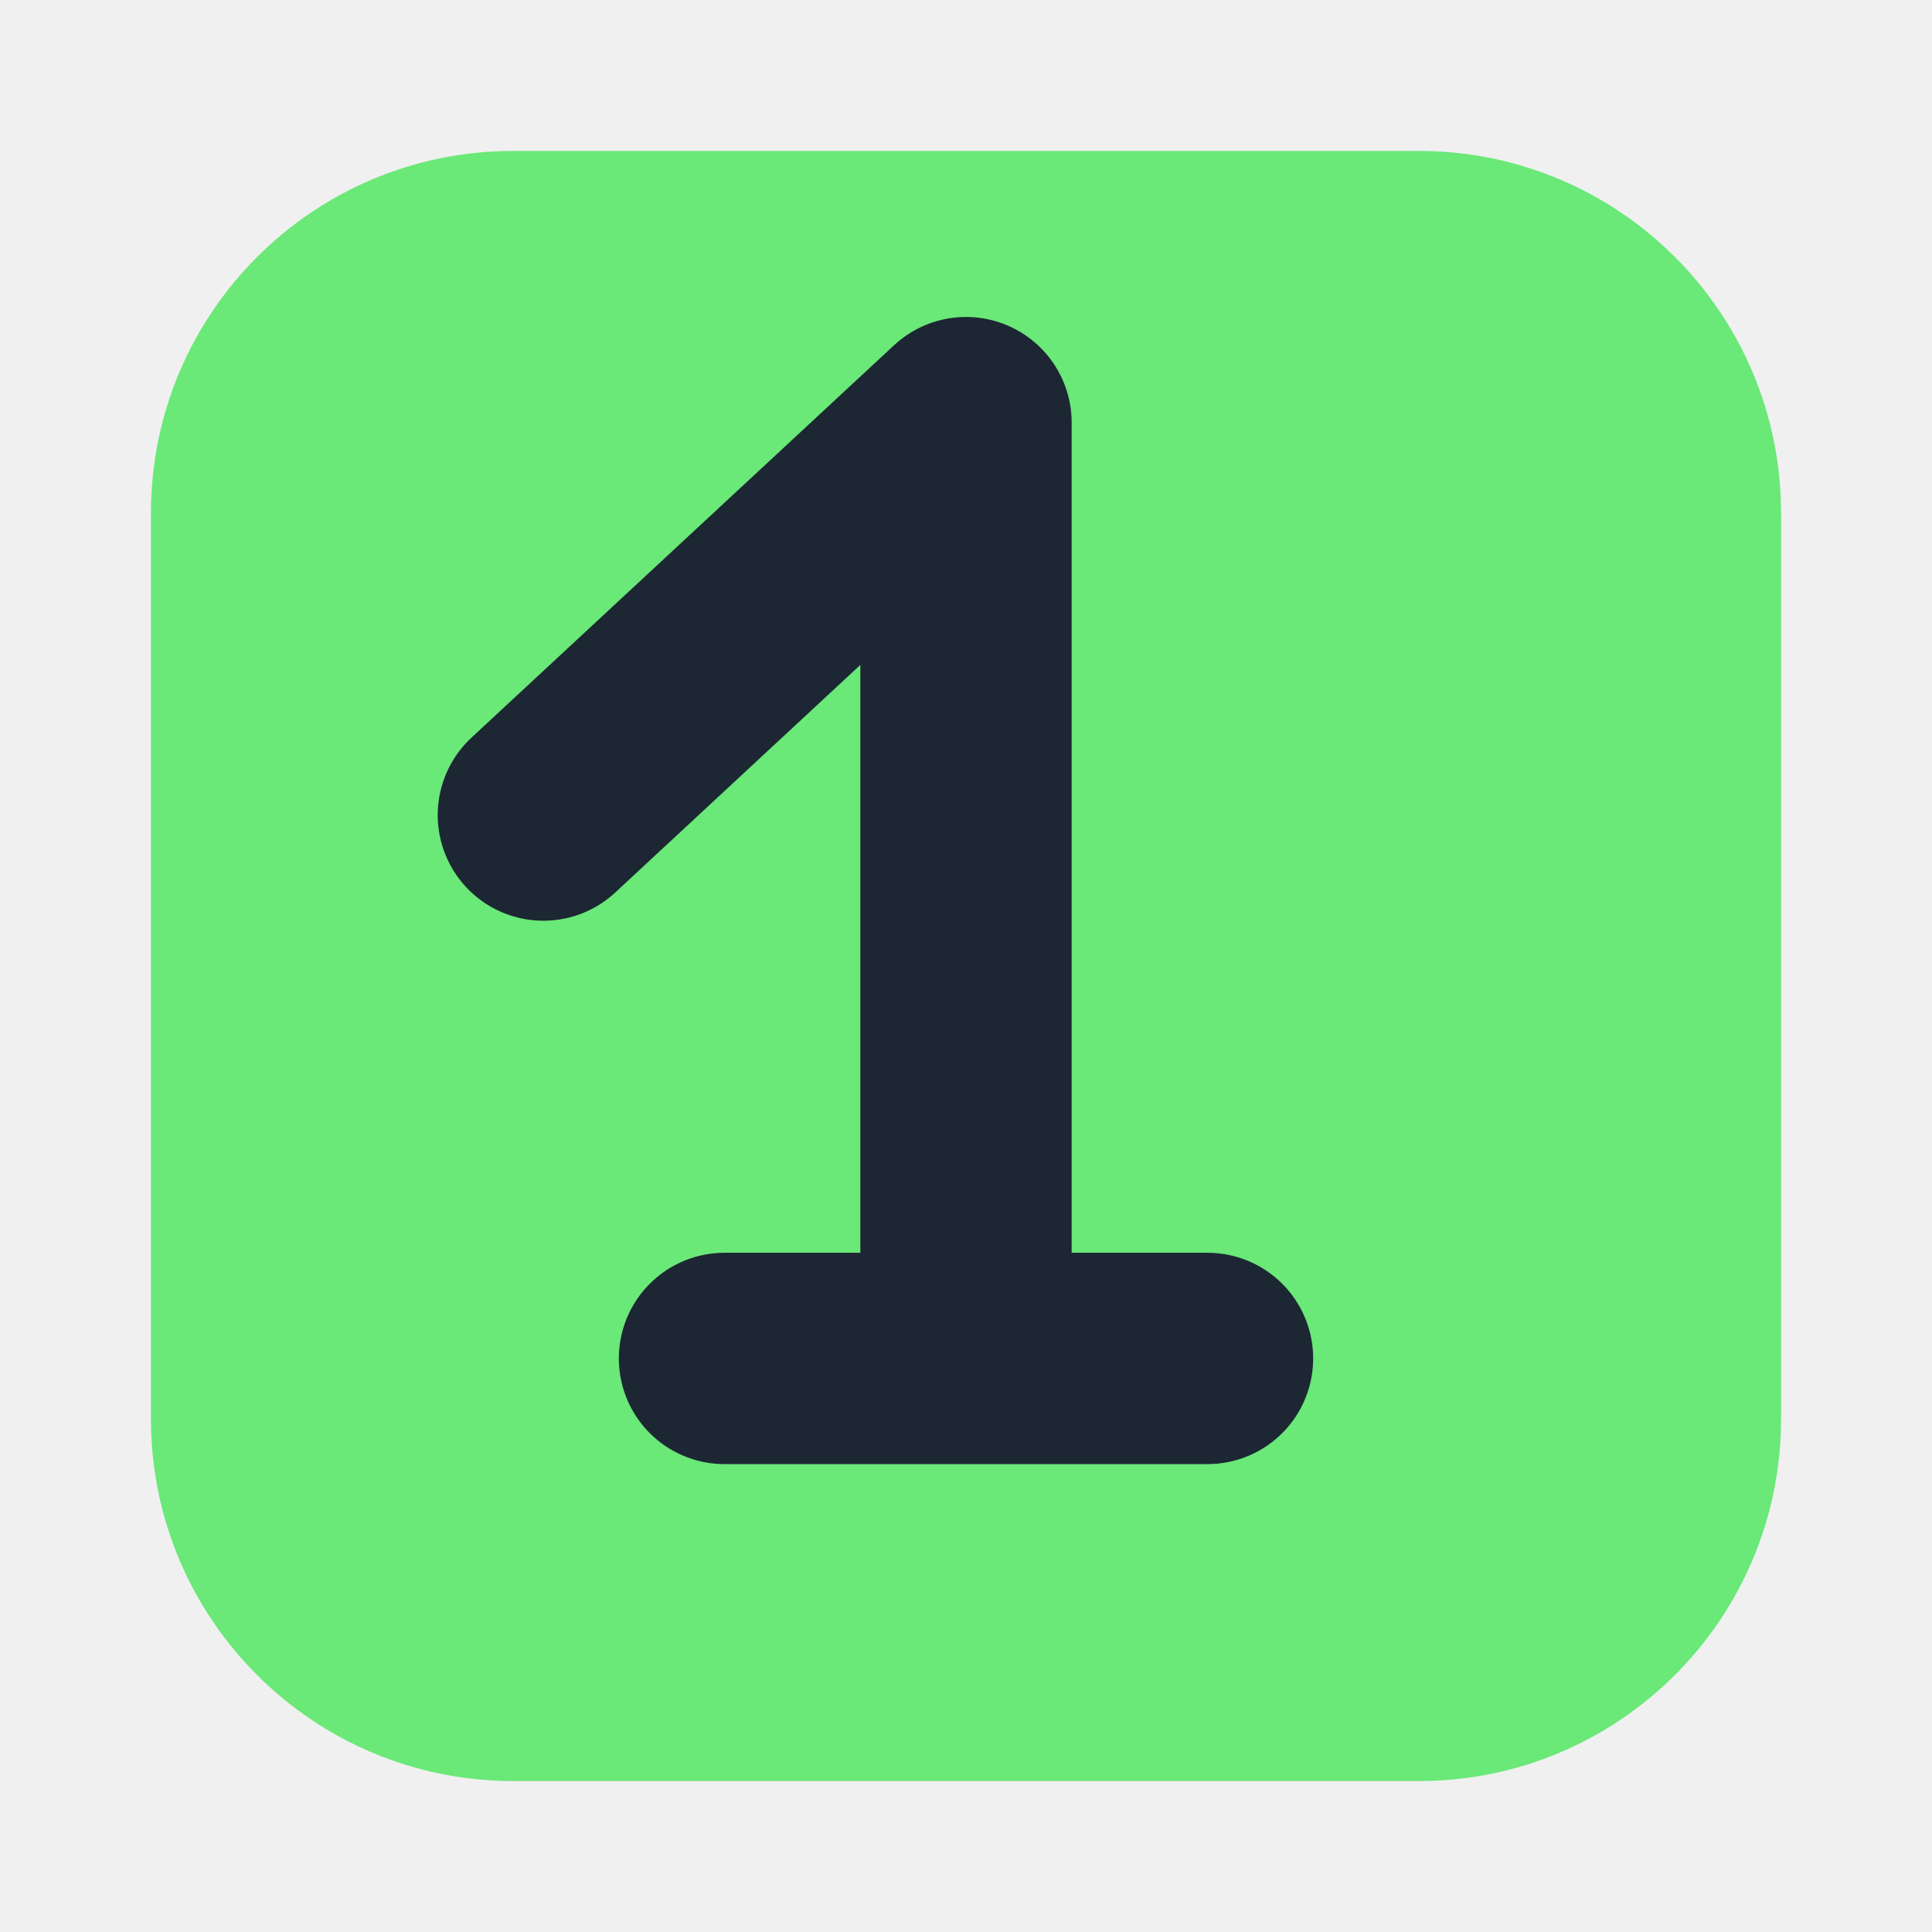
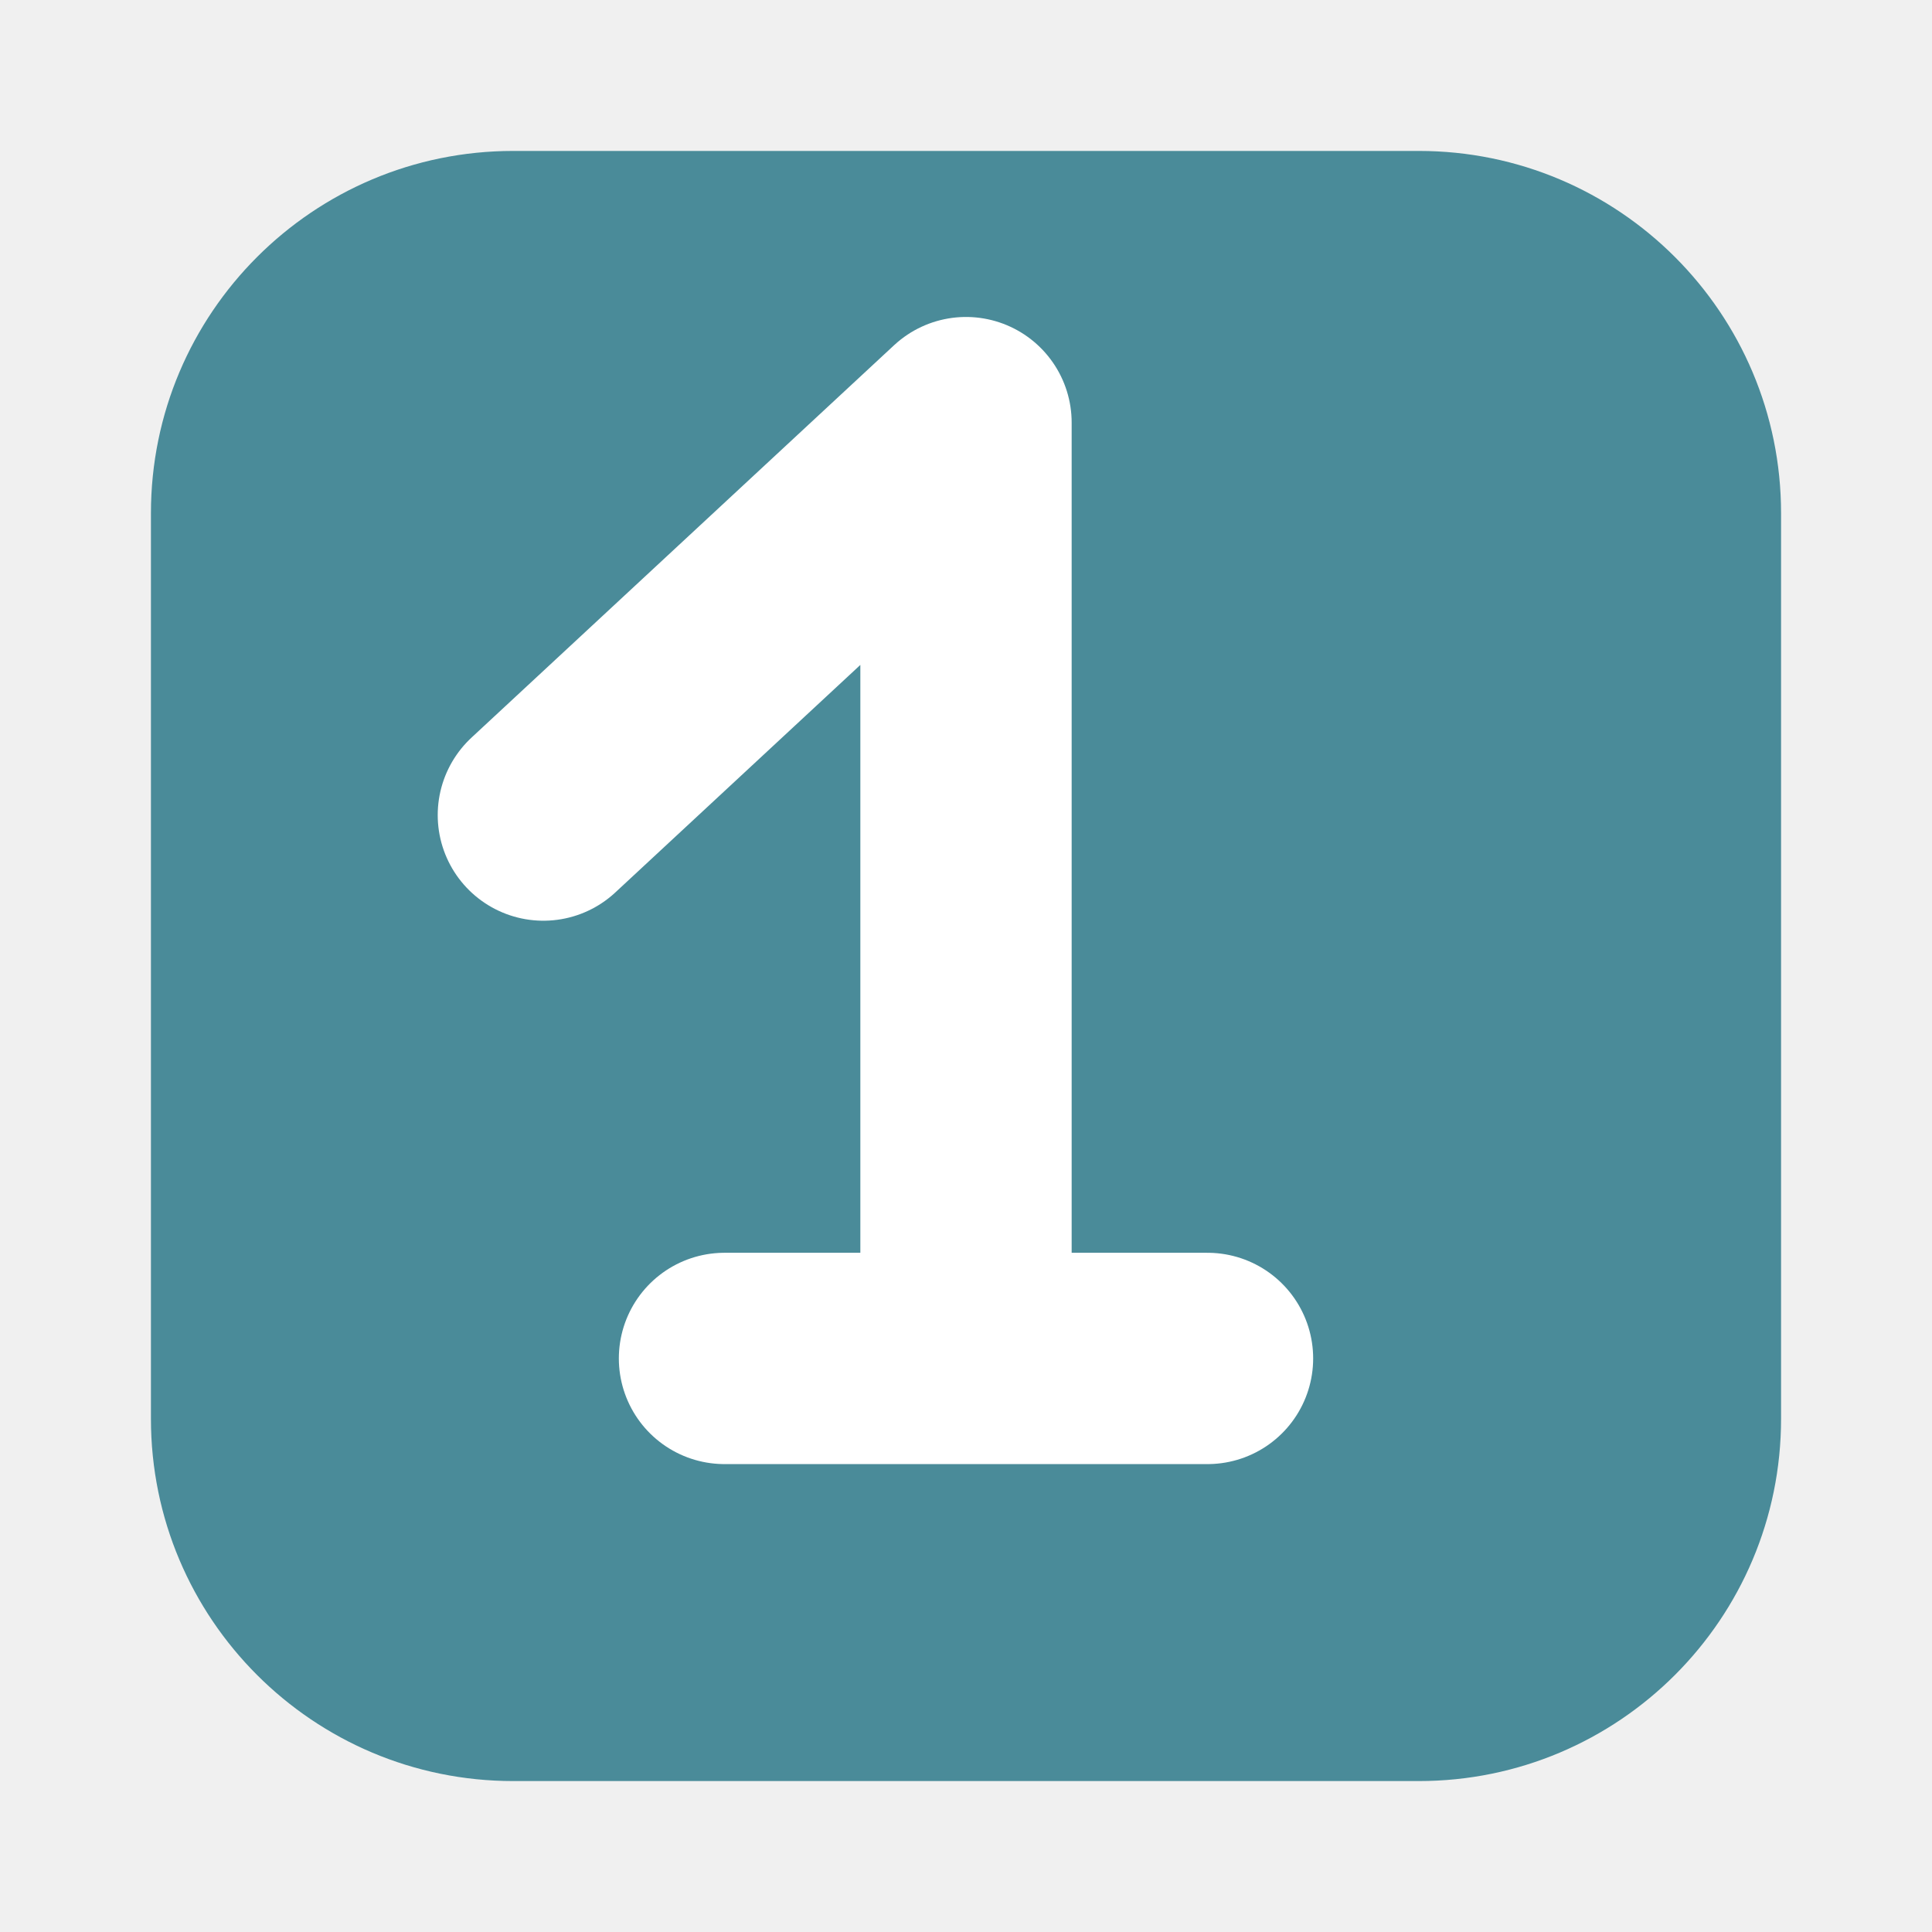
<svg xmlns="http://www.w3.org/2000/svg" viewBox="0 0 32 32" width="32" height="32" fill="none">
  <g id="icon-c">
-     <rect x="2.5" y="2.5" width="27" height="27" rx="6" fill="#6AE878" />
-     <path d="M9 13.5L16 7V22.5M12 22.5H20" stroke="#1C2733" stroke-width="3.5" stroke-linecap="round" stroke-linejoin="round" fill="none" />
+     <rect x="2.5" y="2.5" width="27" height="27" rx="6" fill="#4A8B99" />
+     <path d="M9 13.5L16 7V22.5M12 22.5H20" stroke="#FFFFFF" stroke-width="3.5" stroke-linecap="round" stroke-linejoin="round" fill="none" />
  </g>
</svg>
